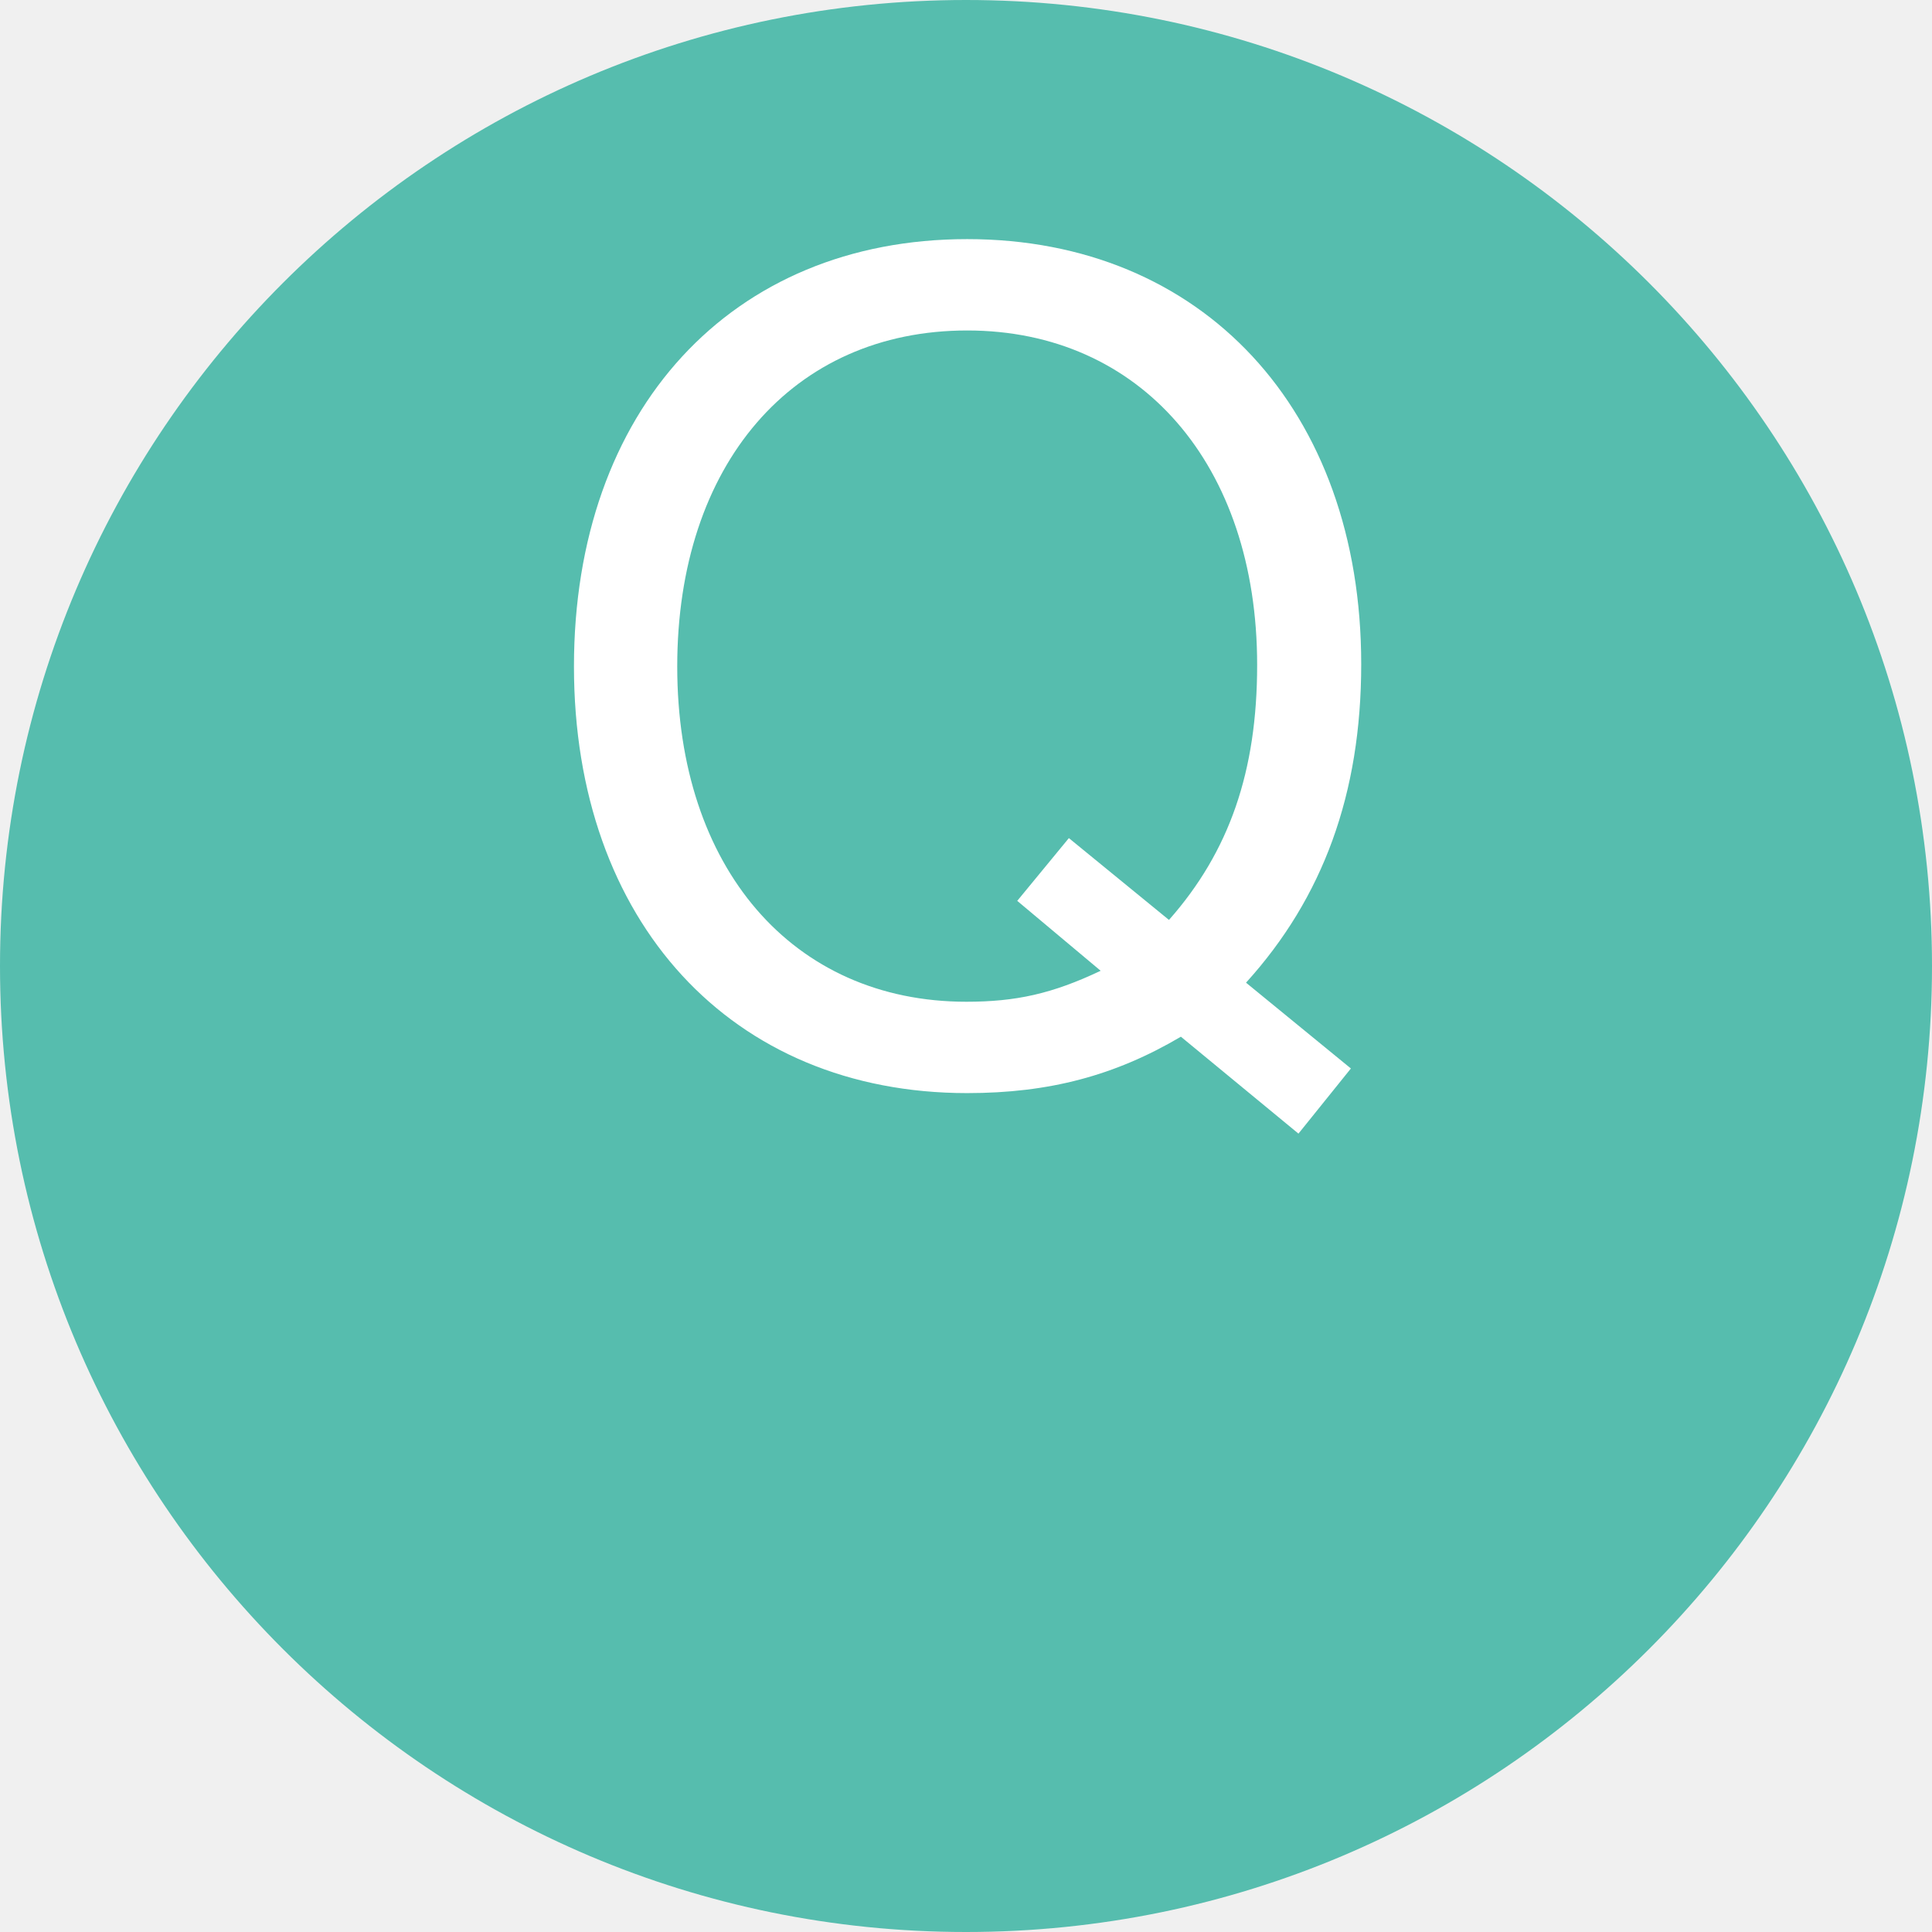
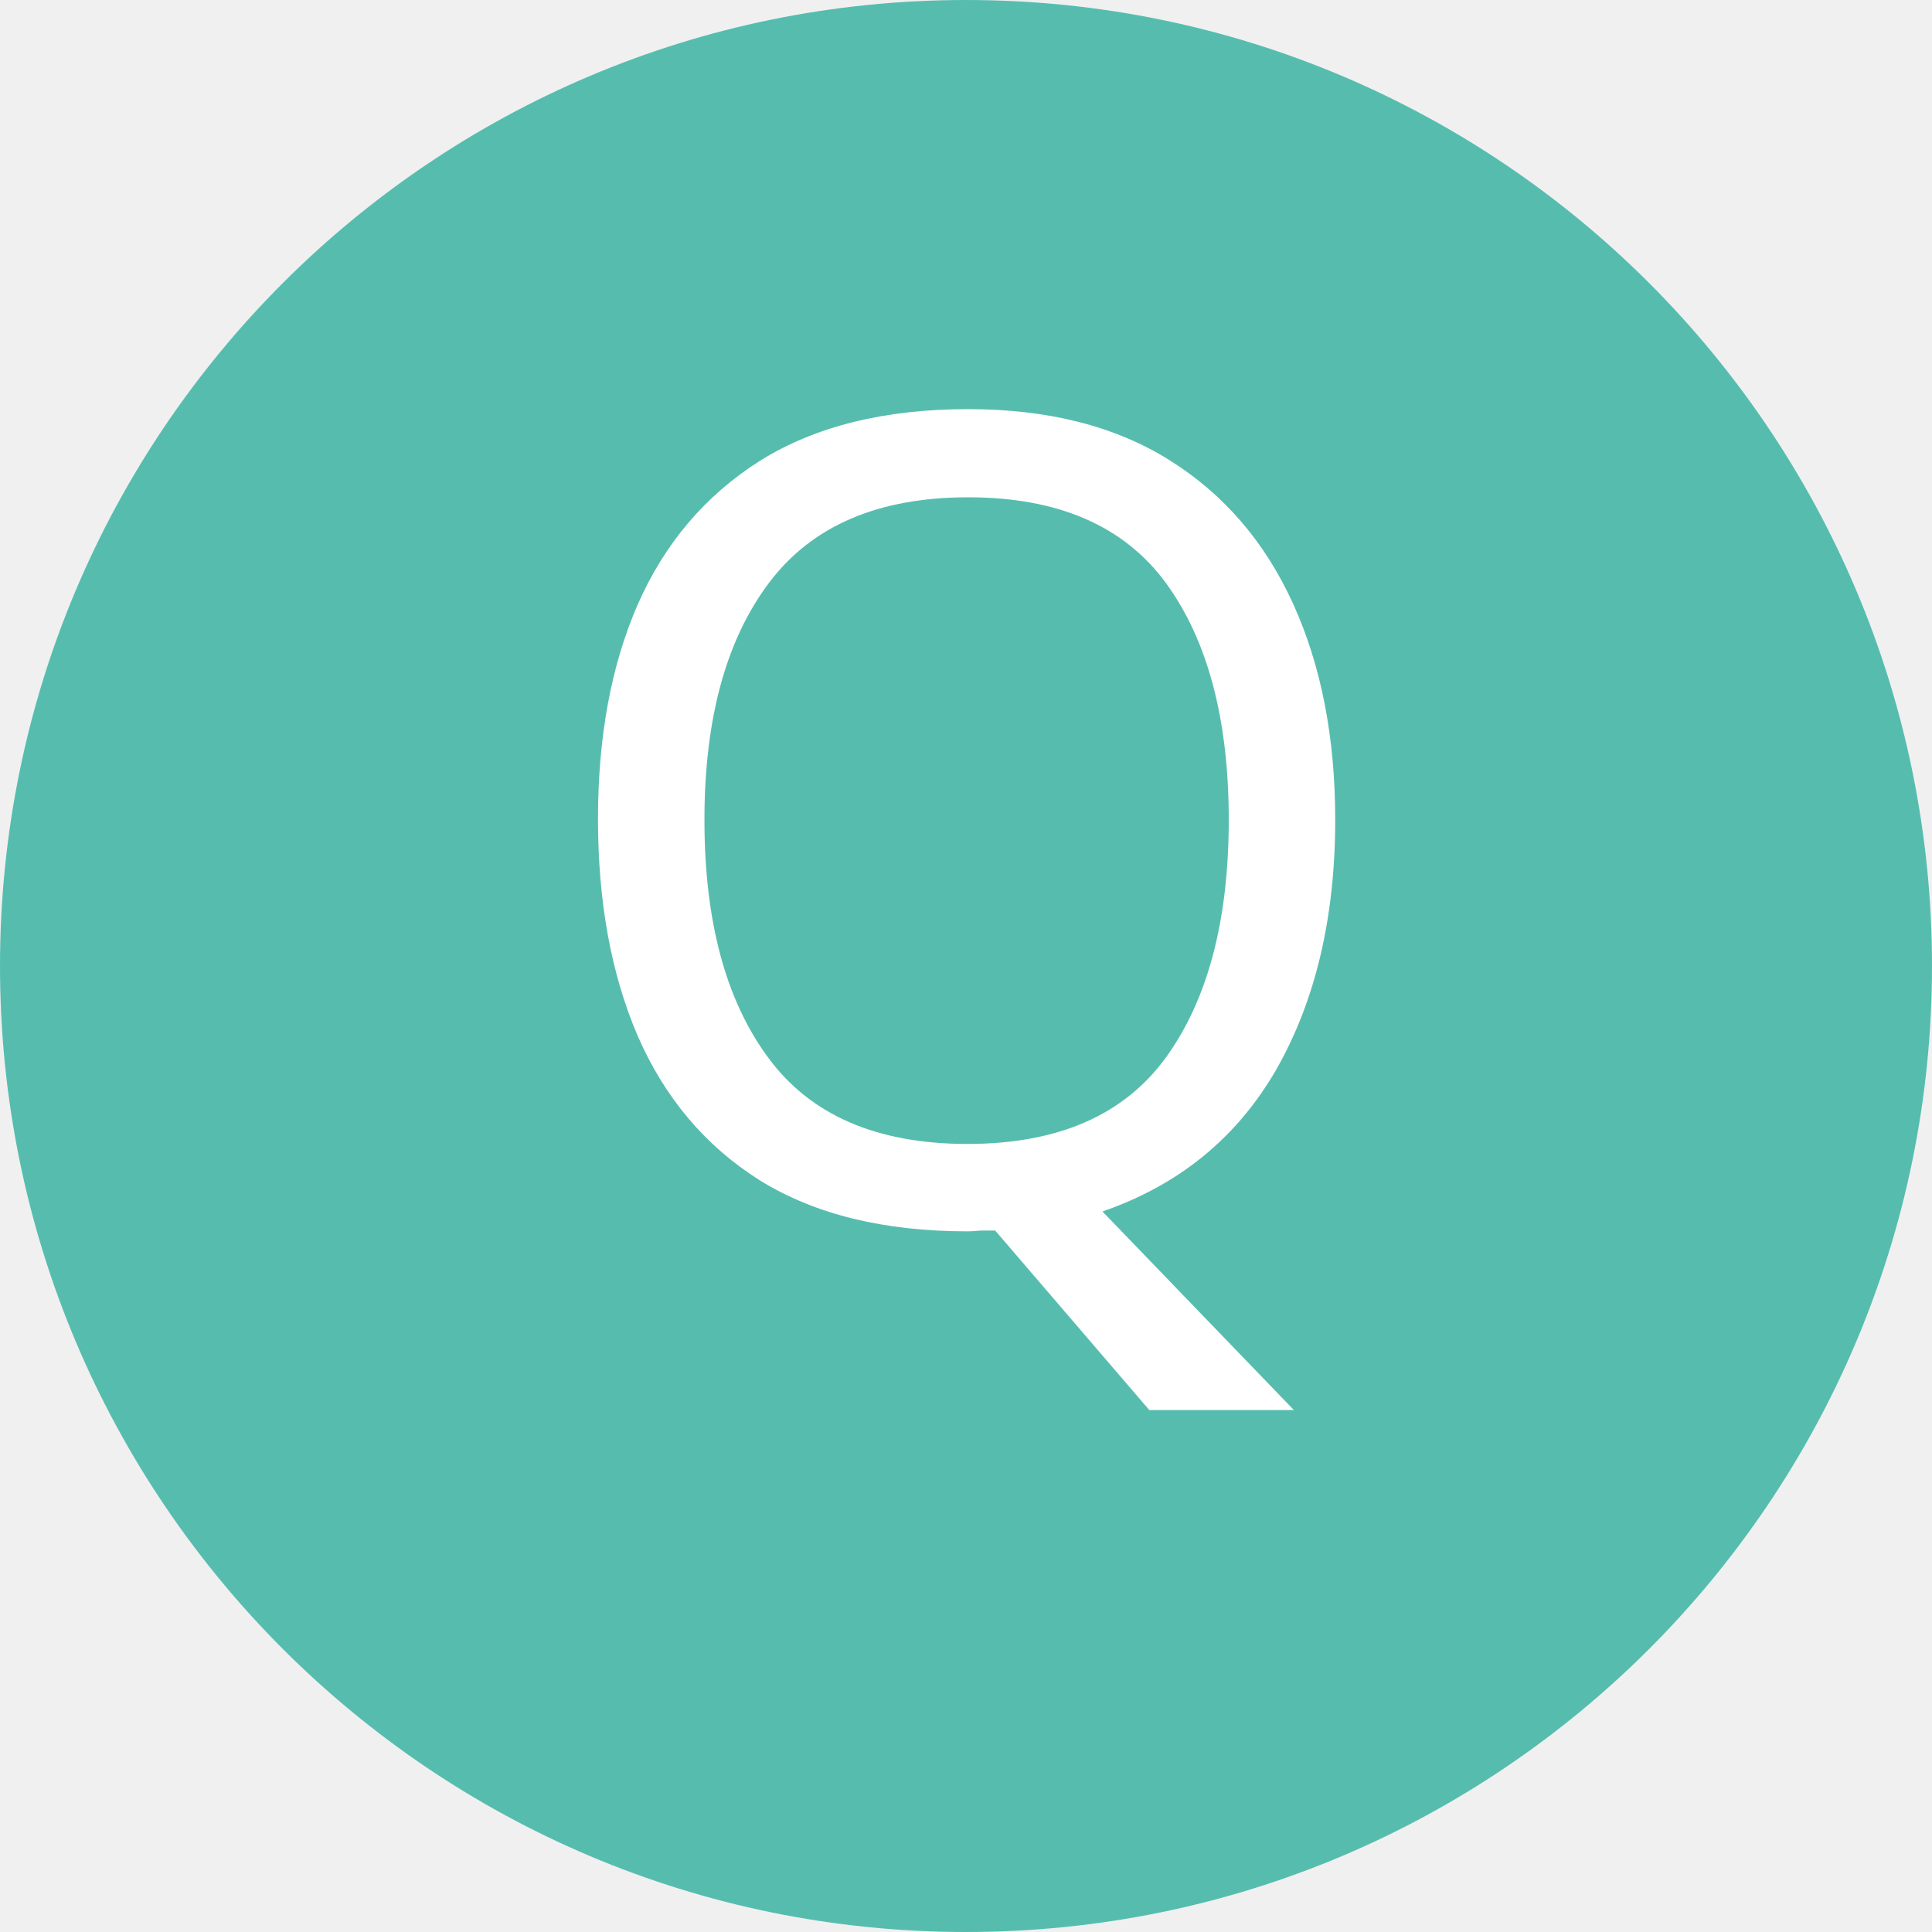
<svg xmlns="http://www.w3.org/2000/svg" width="38px" height="38px" viewBox="0 0 38 38" version="1.1">
  <g id="🚗-General" stroke="none" stroke-width="1" fill="none" fill-rule="evenodd">
    <g id="Top" transform="translate(-360, -4914)">
      <g id="Group-16" transform="translate(0, 4702)">
        <g id="Group-25">
          <g id="Group-18" transform="translate(360, 212)">
            <g id="Q">
              <circle id="Oval" fill="#56BDAE" cx="19" cy="19" r="19" />
-               <text font-family="Helvetica" font-size="22" font-weight="normal" fill="#FFFFFF">
-                 <tspan x="10.444" y="21">Q</tspan>
+               <text font-family="Geneva" font-size="22" font-weight="normal" fill="#FFFFFF">
+                 <tspan x="10.417" y="24">Q</tspan>
              </text>
            </g>
          </g>
        </g>
      </g>
    </g>
  </g>
</svg>
